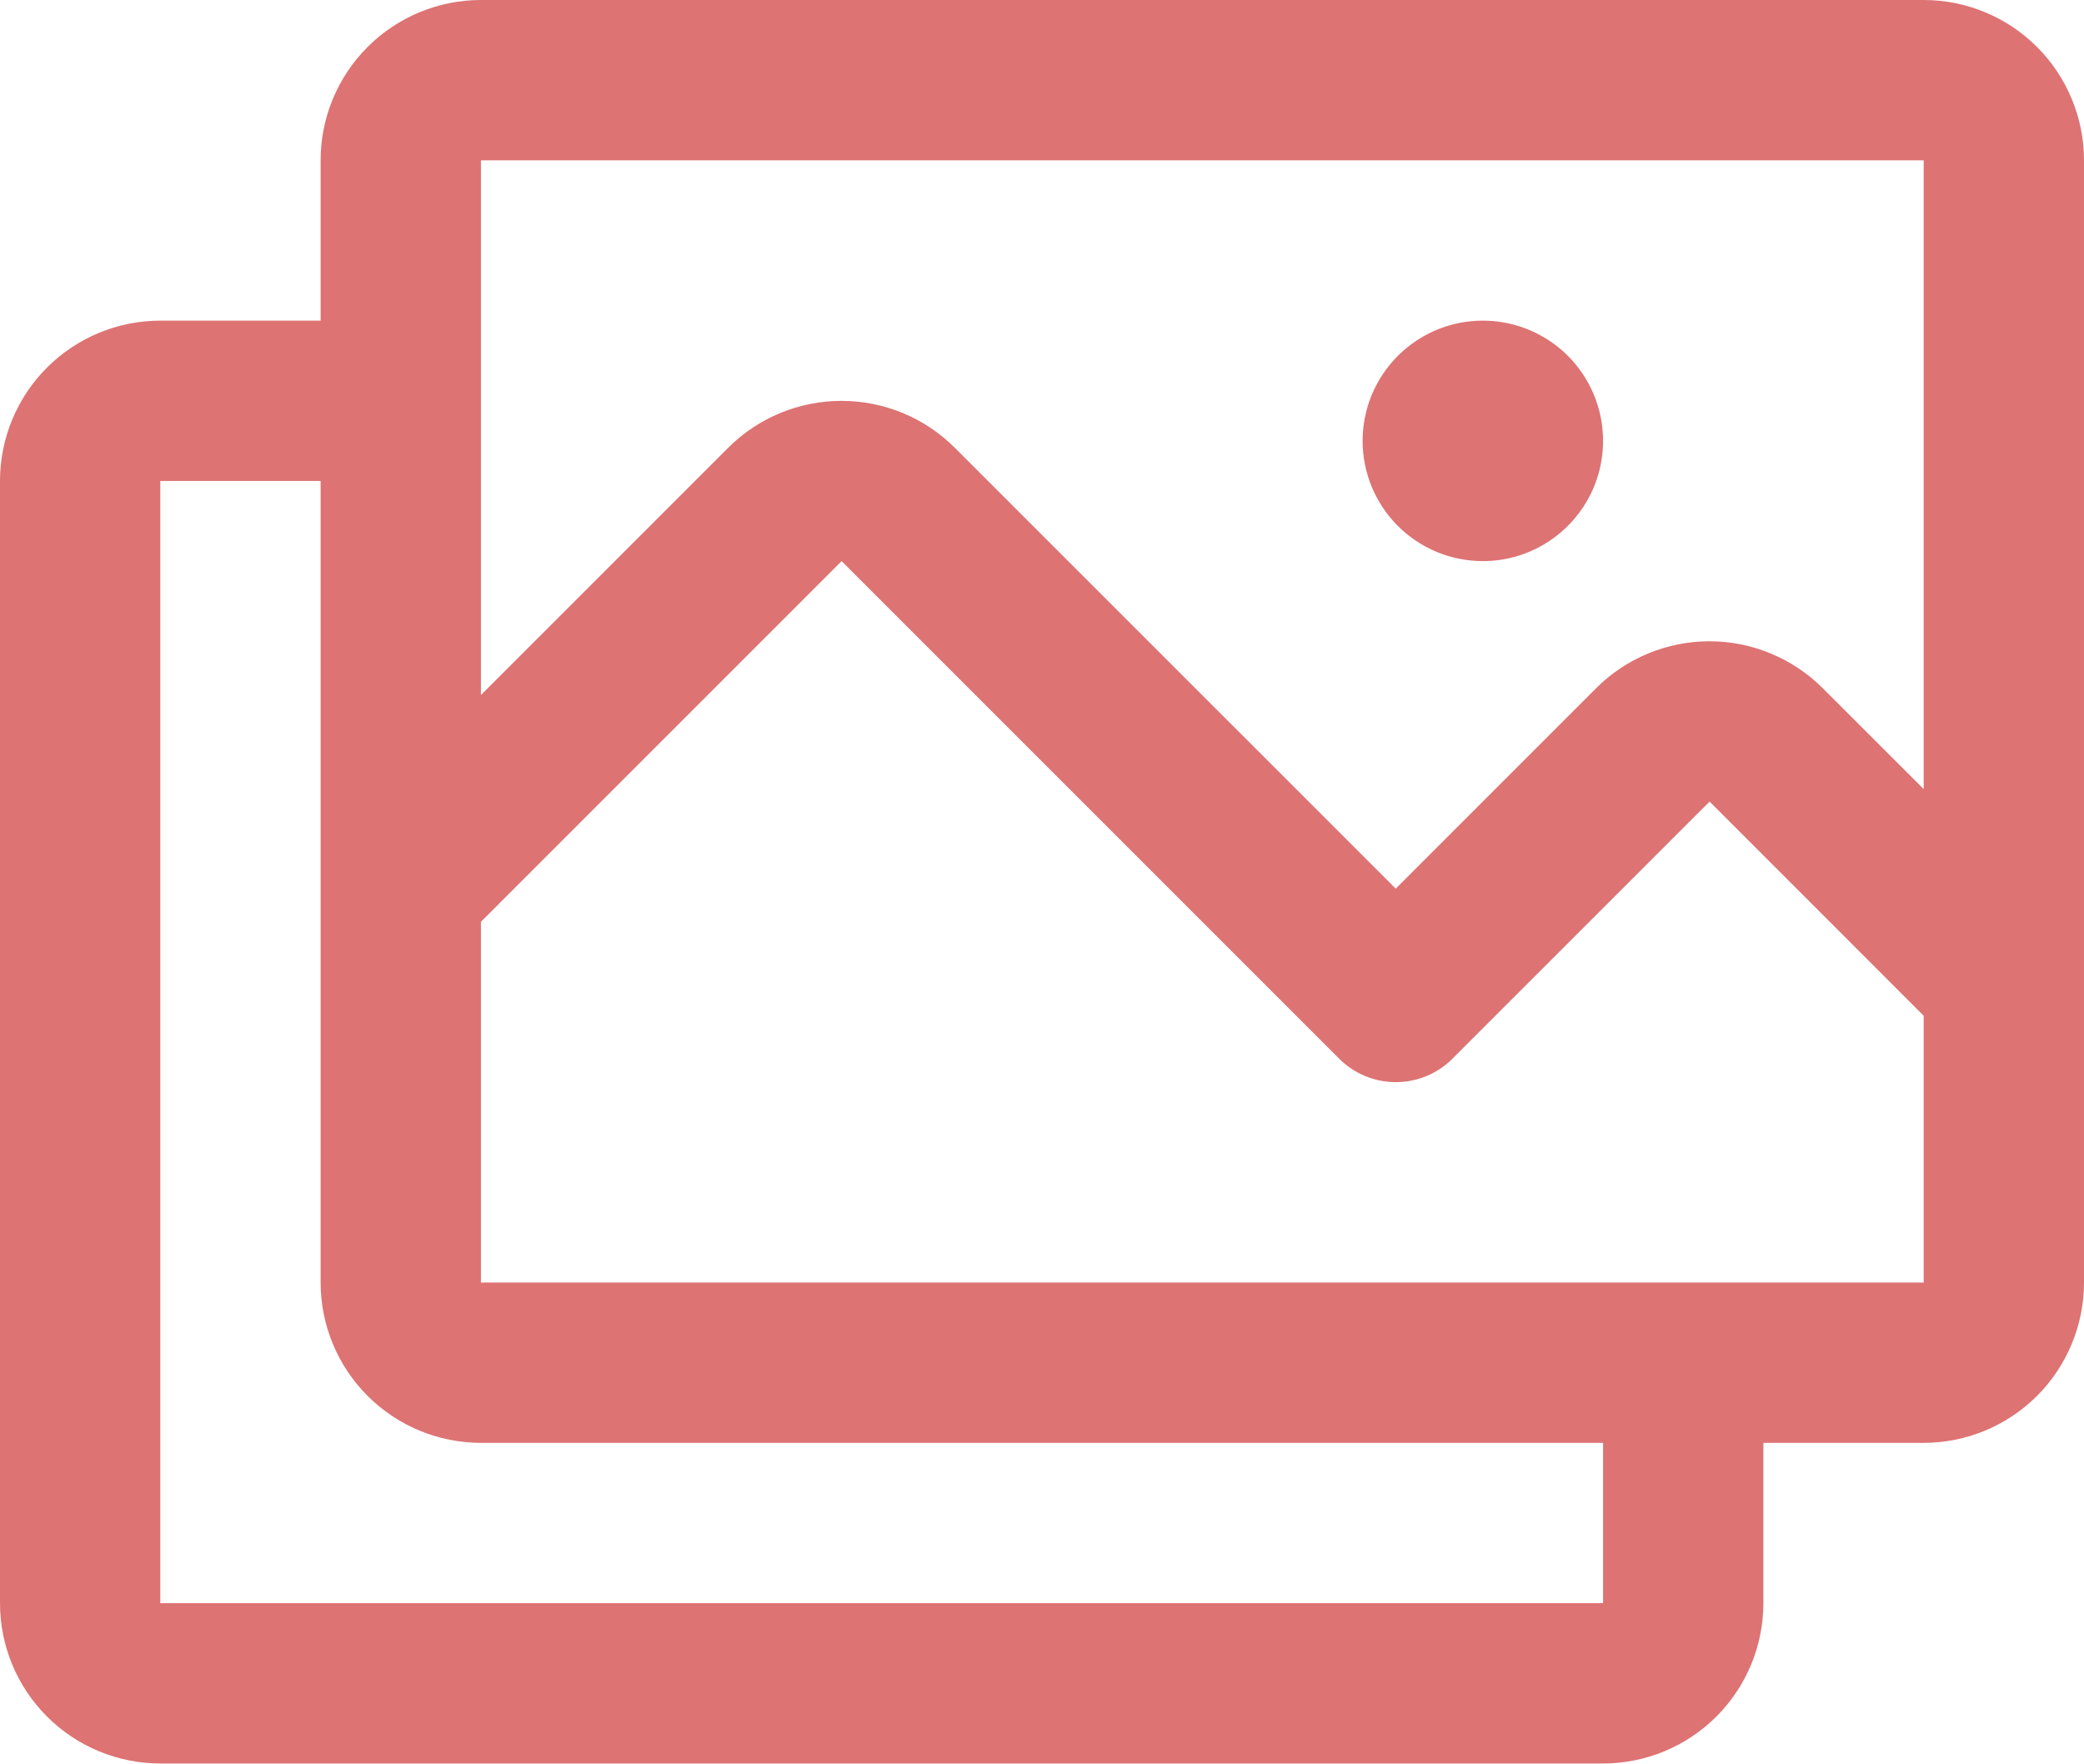
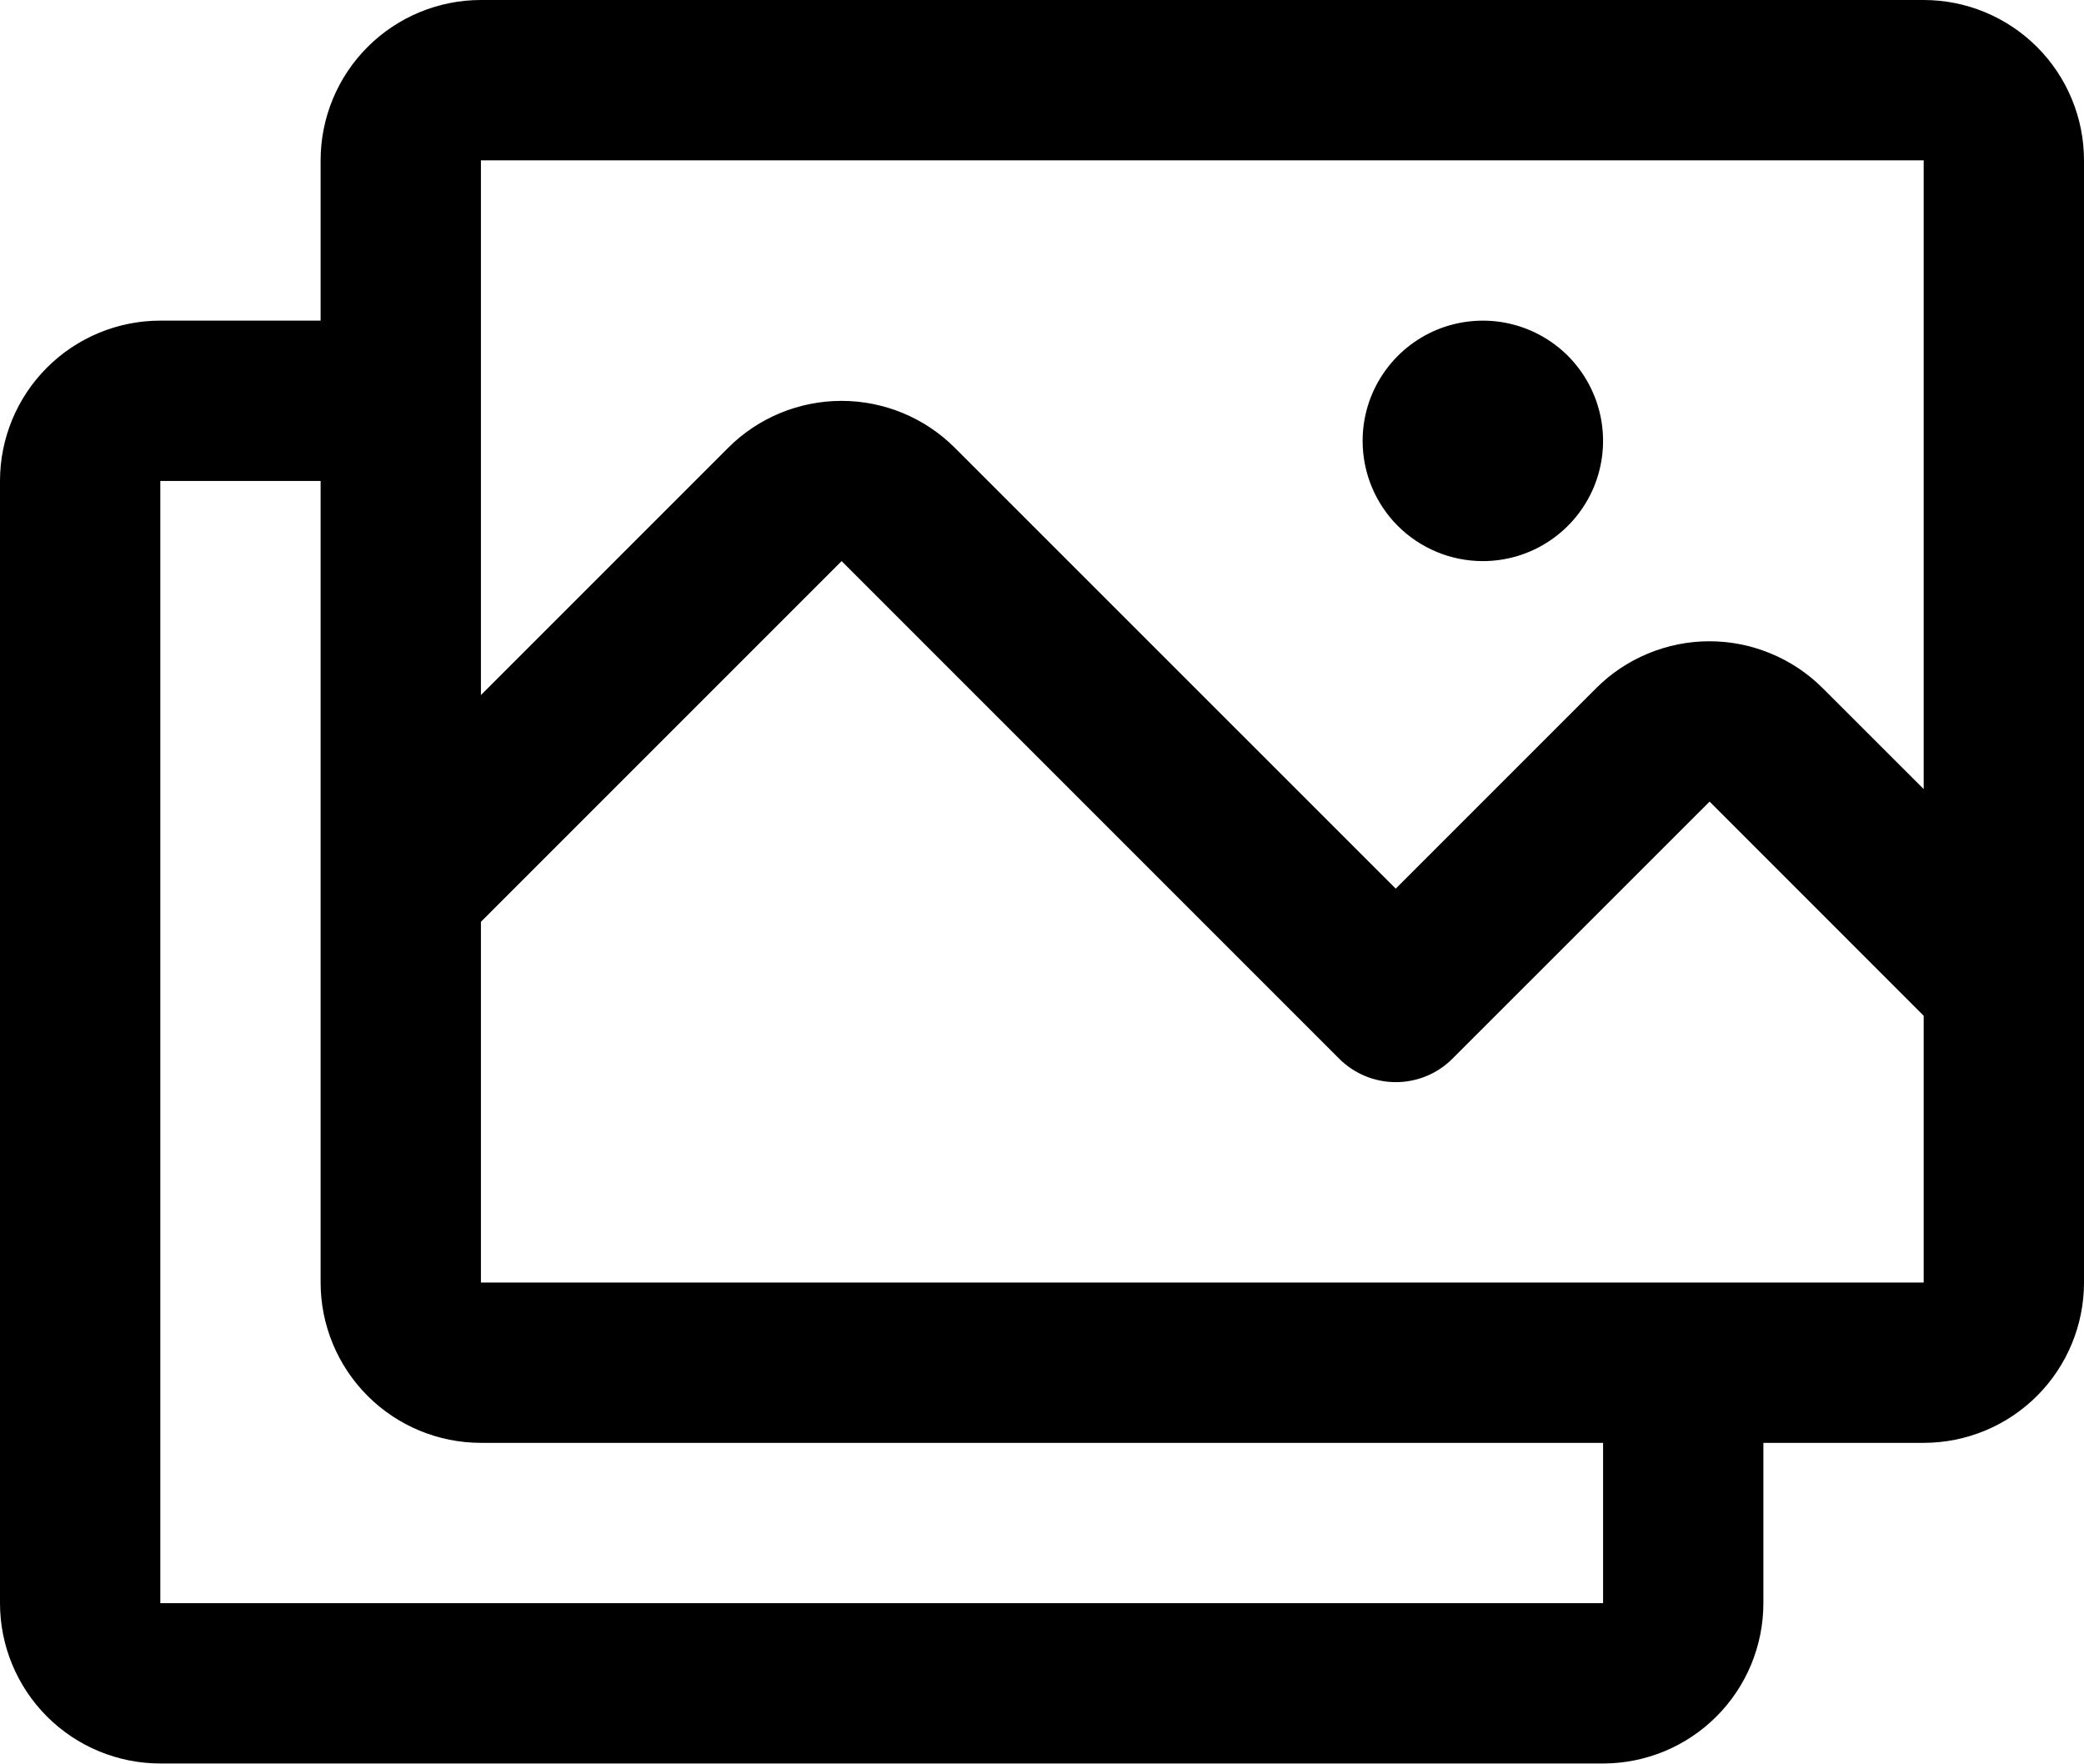
<svg xmlns="http://www.w3.org/2000/svg" width="26" height="22" viewBox="0 0 26 22" fill="none">
-   <path d="M24 0H6C5.47 0 4.961 0.211 4.586 0.586C4.211 0.961 4 1.47 4 2V4H2C1.47 4 0.961 4.211 0.586 4.586C0.211 4.961 0 5.47 0 6V20C0 20.53 0.211 21.039 0.586 21.414C0.961 21.789 1.47 22 2 22H20C20.53 22 21.039 21.789 21.414 21.414C21.789 21.039 22 20.53 22 20V18H24C24.53 18 25.039 17.789 25.414 17.414C25.789 17.039 26 16.53 26 16V2C26 1.47 25.789 0.961 25.414 0.586C25.039 0.211 24.53 0 24 0ZM6 2H24V9.844L22.741 8.586C22.555 8.4 22.335 8.253 22.092 8.153C21.85 8.052 21.59 8 21.327 8C21.064 8 20.804 8.052 20.561 8.153C20.319 8.253 20.098 8.4 19.913 8.586L17.413 11.086L11.912 5.586C11.537 5.211 11.029 5.001 10.499 5.001C9.969 5.001 9.46 5.211 9.085 5.586L6 8.671V2ZM20 20H2V6H4V16C4 16.53 4.211 17.039 4.586 17.414C4.961 17.789 5.47 18 6 18H20V20ZM24 16H6V11.5L10.5 7L16.707 13.207C16.895 13.395 17.149 13.5 17.414 13.5C17.68 13.5 17.934 13.395 18.121 13.207L21.329 10L24 12.672V16ZM17 5.5C17 5.203 17.088 4.913 17.253 4.667C17.418 4.42 17.652 4.228 17.926 4.114C18.2 4.001 18.502 3.971 18.793 4.029C19.084 4.087 19.351 4.23 19.561 4.439C19.77 4.649 19.913 4.916 19.971 5.207C20.029 5.498 19.999 5.8 19.886 6.074C19.772 6.348 19.58 6.582 19.333 6.747C19.087 6.912 18.797 7 18.5 7C18.102 7 17.721 6.842 17.439 6.561C17.158 6.279 17 5.898 17 5.5Z" fill="#DD7373" />
+   <path d="M24 0H6C5.47 0 4.961 0.211 4.586 0.586C4.211 0.961 4 1.47 4 2V4H2C1.47 4 0.961 4.211 0.586 4.586C0.211 4.961 0 5.47 0 6V20C0 20.53 0.211 21.039 0.586 21.414C0.961 21.789 1.47 22 2 22H20C20.53 22 21.039 21.789 21.414 21.414C21.789 21.039 22 20.53 22 20V18H24C24.53 18 25.039 17.789 25.414 17.414C25.789 17.039 26 16.53 26 16V2C26 1.47 25.789 0.961 25.414 0.586C25.039 0.211 24.53 0 24 0ZM6 2H24V9.844L22.741 8.586C22.555 8.4 22.335 8.253 22.092 8.153C21.85 8.052 21.59 8 21.327 8C21.064 8 20.804 8.052 20.561 8.153C20.319 8.253 20.098 8.4 19.913 8.586L17.413 11.086L11.912 5.586C11.537 5.211 11.029 5.001 10.499 5.001C9.969 5.001 9.46 5.211 9.085 5.586L6 8.671V2ZM20 20H2V6H4V16C4 16.53 4.211 17.039 4.586 17.414C4.961 17.789 5.47 18 6 18H20V20ZM24 16H6V11.5L10.5 7L16.707 13.207C16.895 13.395 17.149 13.5 17.414 13.5C17.68 13.5 17.934 13.395 18.121 13.207L21.329 10L24 12.672V16ZM17 5.5C17 5.203 17.088 4.913 17.253 4.667C17.418 4.42 17.652 4.228 17.926 4.114C18.2 4.001 18.502 3.971 18.793 4.029C19.084 4.087 19.351 4.23 19.561 4.439C19.77 4.649 19.913 4.916 19.971 5.207C20.029 5.498 19.999 5.8 19.886 6.074C19.772 6.348 19.58 6.582 19.333 6.747C19.087 6.912 18.797 7 18.5 7C18.102 7 17.721 6.842 17.439 6.561C17.158 6.279 17 5.898 17 5.5Z" fill="currentColor" />
</svg>
